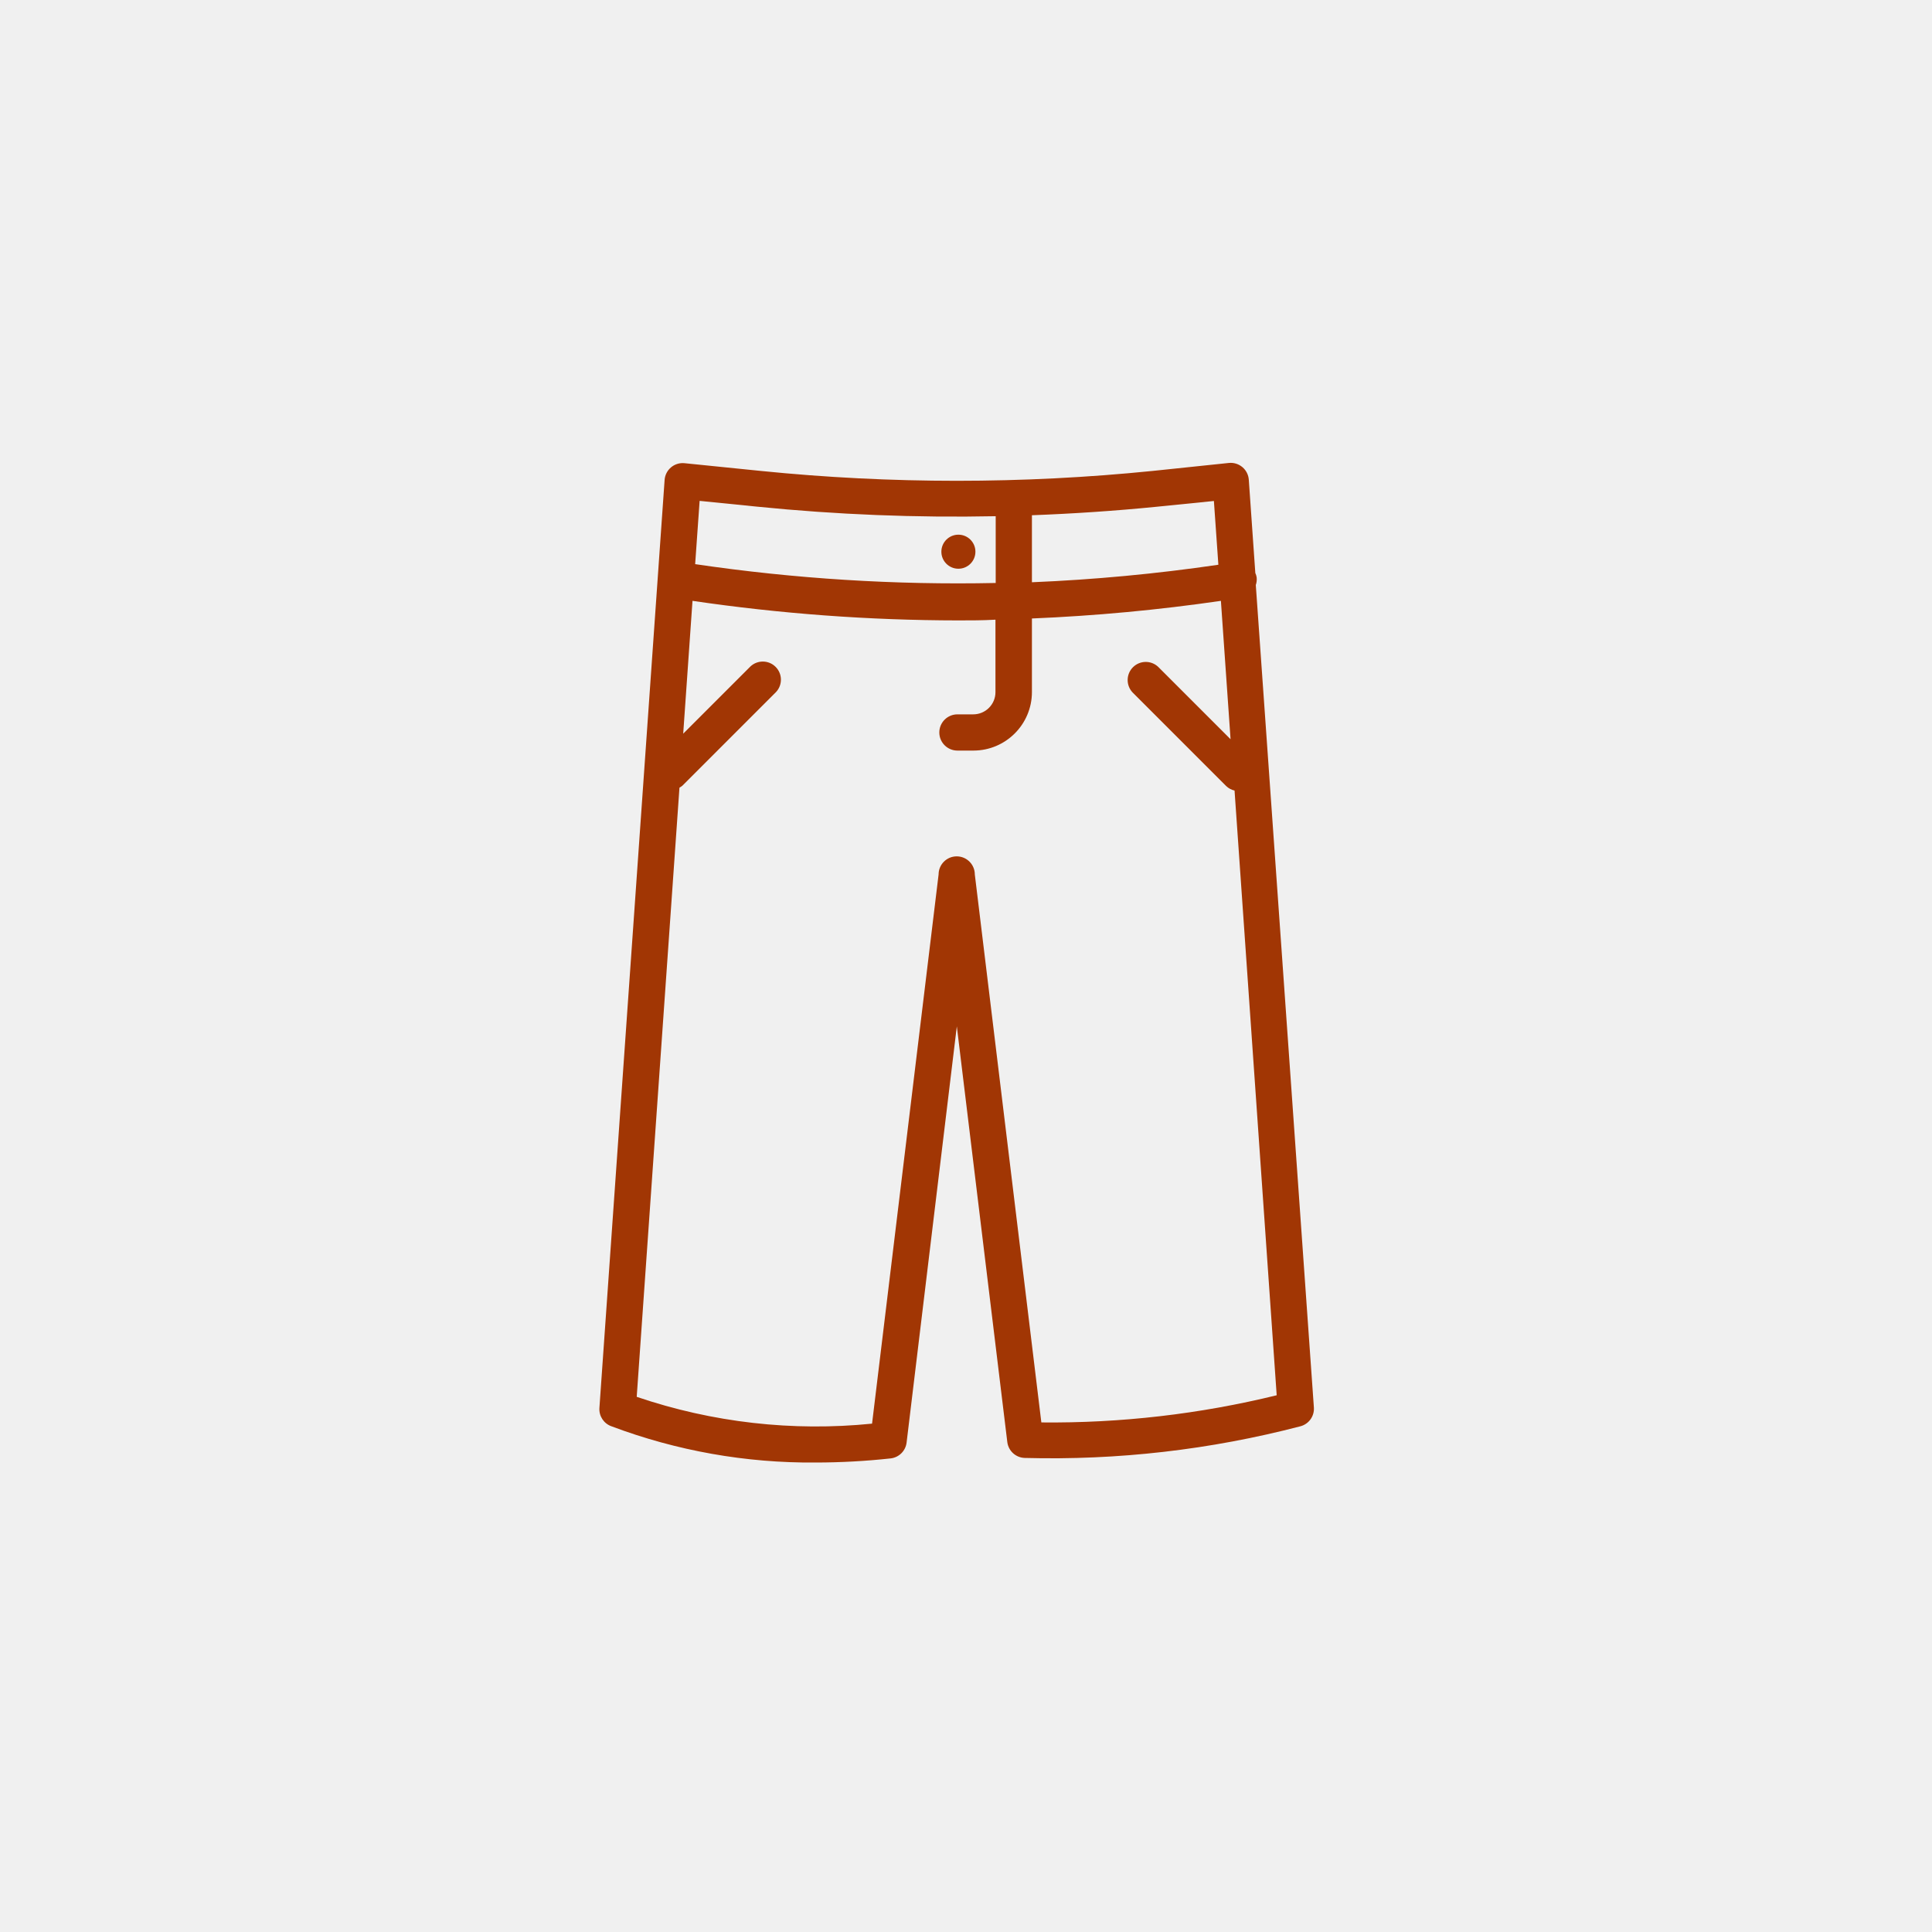
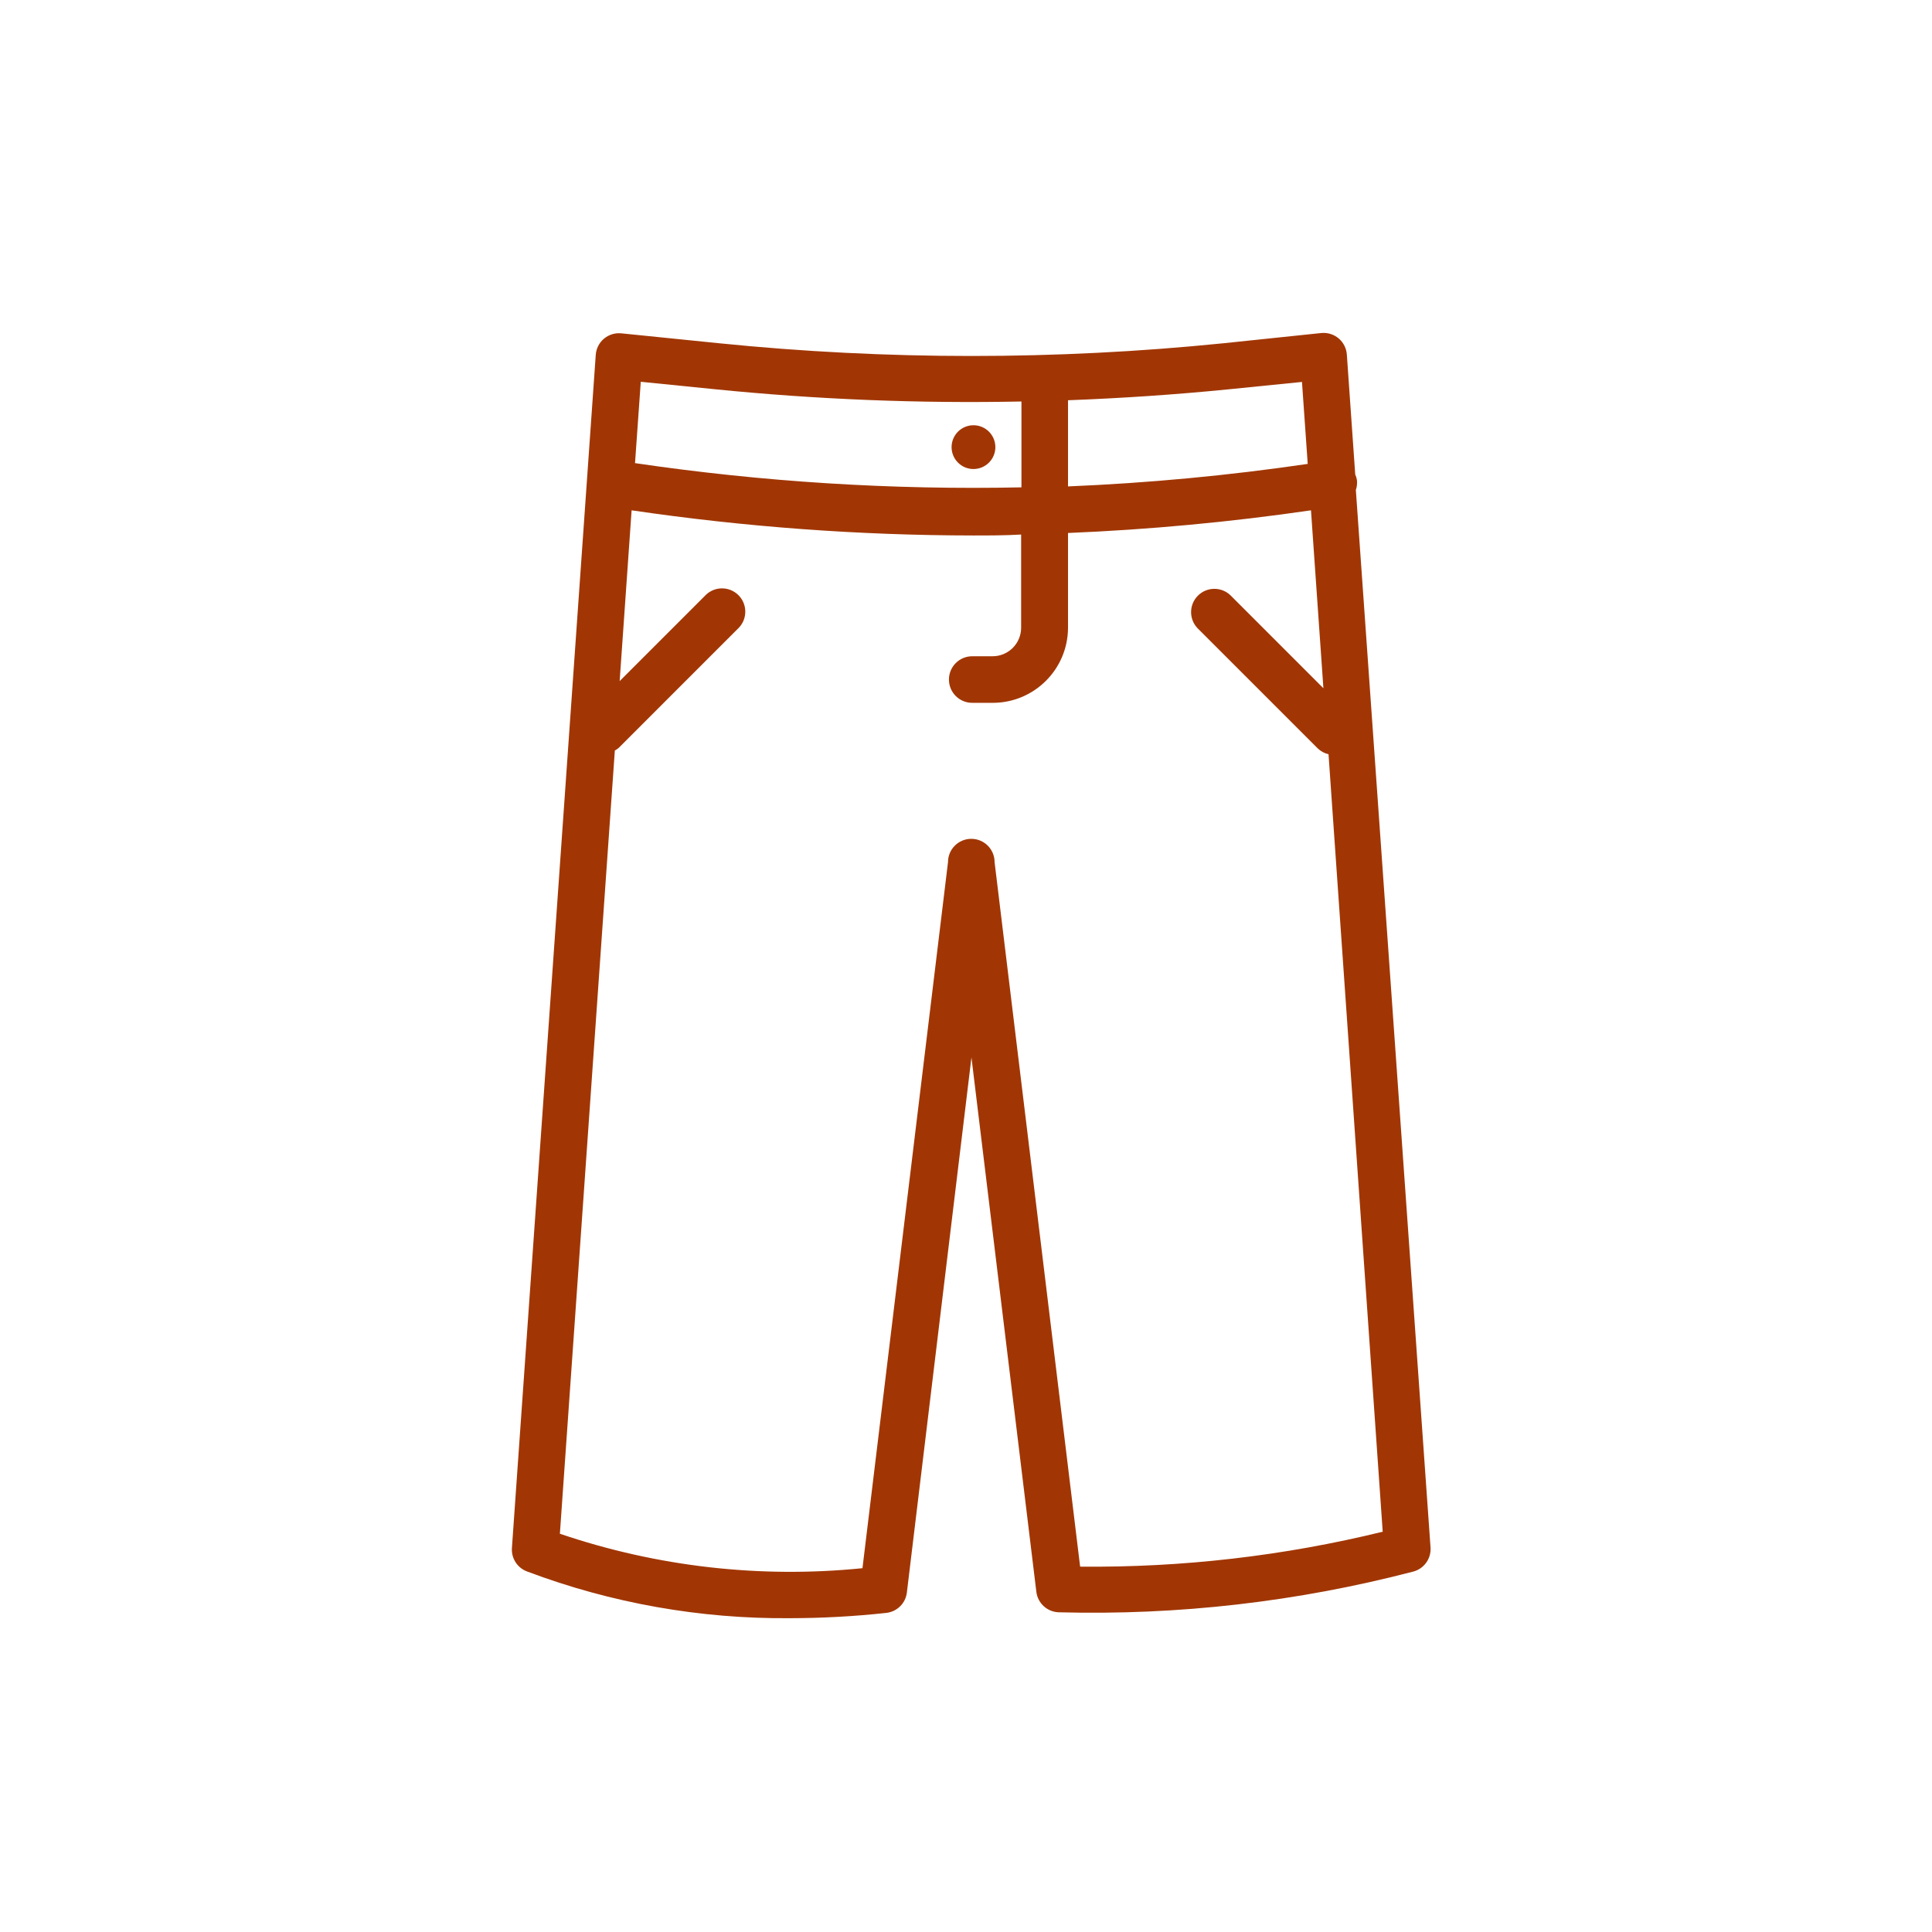
- <svg xmlns="http://www.w3.org/2000/svg" width="160px" height="160px" viewBox="0 0 160 160" version="1.1">
+ <svg xmlns="http://www.w3.org/2000/svg" width="112px" height="112px" viewBox="0 0 112 112" version="1.1">
  <defs />
-   <g id="tile-/-request-/-pants" stroke="none" stroke-width="1" fill="none" fill-rule="evenodd">
-     <g id="noun_trousers_646400" transform="translate(30, 38)" fill="#A13604" fill-rule="nonzero">
-       <path d="M74.07,9.81 C74.049,9.686 74.012,9.565 73.96,9.45 L73.42,1.73 C73.392,1.324 73.201,0.947 72.89,0.685 C72.579,0.423 72.175,0.298 71.77,0.34 L65.46,1 C54.667,2.091 43.793,2.091 33,1 L26.69,0.36 C26.285,0.318 25.881,0.443 25.57,0.705 C25.259,0.967 25.068,1.344 25.04,1.75 L19.64,78.61 C19.598,79.28 20.006,79.897 20.64,80.12 C26.044,82.153 31.777,83.17 37.55,83.12 C39.621,83.118 41.691,83.005 43.75,82.78 C44.444,82.706 44.996,82.163 45.08,81.47 L49.24,47 L53.42,81.42 C53.508,82.155 54.12,82.716 54.86,82.74 C62.555,82.946 70.241,82.064 77.69,80.12 C78.391,79.938 78.862,79.282 78.81,78.56 L74,10.45 C74.07,10.244 74.094,10.026 74.07,9.81 Z M55.46,4.67 C58.9,4.54 62.34,4.31 65.76,3.97 L70.53,3.49 L70.9,8.77 C65.782,9.52 60.628,10.004 55.46,10.22 L55.46,4.67 Z M27.94,3.48 L32.71,3.96 C39.271,4.62 45.867,4.884 52.46,4.75 L52.46,10.28 C44.134,10.455 35.809,9.933 27.57,8.72 L27.94,3.48 Z M75.73,77.55 C69.353,79.111 62.805,79.867 56.24,79.8 L50.73,34.42 C50.73,33.592 50.058,32.92 49.23,32.92 C48.402,32.92 47.73,33.592 47.73,34.42 L42.22,79.9 C35.639,80.566 28.992,79.809 22.73,77.68 L26.27,27.23 C26.355,27.185 26.436,27.131 26.51,27.07 L34.27,19.31 C34.821,18.719 34.804,17.798 34.233,17.227 C33.662,16.656 32.741,16.639 32.15,17.19 L26.58,22.76 L27.35,11.76 C34.635,12.83 41.987,13.372 49.35,13.38 C50.35,13.38 51.41,13.38 52.44,13.32 L52.44,19.32 C52.44,20.336 51.616,21.16 50.6,21.16 L49.29,21.16 C48.462,21.16 47.79,21.832 47.79,22.66 C47.79,23.488 48.462,24.16 49.29,24.16 L50.62,24.16 C53.291,24.154 55.454,21.991 55.46,19.32 L55.46,13.22 C60.698,13.002 65.922,12.515 71.11,11.76 L71.91,23.22 L65.91,17.22 C65.319,16.669 64.398,16.686 63.827,17.257 C63.256,17.828 63.239,18.749 63.79,19.34 L71.55,27.1 C71.742,27.284 71.981,27.412 72.24,27.47 L75.73,77.55 Z" id="Shape" />
-       <circle id="Oval" cx="49.37" cy="7.69" r="1.41" />
+   <g id="Symbols" stroke="none" stroke-width="1" fill="none" fill-rule="evenodd">
+     <g id="tile-/-request-/-pants" transform="translate(-24, -24)">
+       <g id="pants" transform="translate(24, 24)">
+         <rect id="Rectangle-5" fill="#FFFFFF" x="0" y="0" width="112" height="112" />
+         <g id="noun_trousers_646400" transform="translate(29, 19)" fill="#A13604" fill-rule="nonzero">
+           <g id="Group">
+             <path d="M49.663,8.829 C49.644,8.717 49.611,8.608 49.564,8.505 L49.078,1.557 C49.053,1.192 48.881,0.852 48.601,0.616 C48.321,0.381 47.957,0.269 47.593,0.306 L41.914,0.9 C32.201,1.882 22.413,1.882 12.7,0.9 L7.021,0.324 C6.657,0.287 6.293,0.399 6.013,0.634 C5.733,0.87 5.561,1.21 5.536,1.575 L0.676,70.749 C0.638,71.352 1.006,71.908 1.576,72.108 C6.439,73.938 11.599,74.853 16.795,74.808 C18.659,74.806 20.522,74.704 22.375,74.502 C23,74.435 23.496,73.947 23.572,73.323 L27.316,42.3 L31.078,73.278 C31.158,73.94 31.708,74.444 32.374,74.466 C39.3,74.651 46.217,73.857 52.921,72.108 C53.552,71.945 53.976,71.354 53.929,70.704 L49.6,9.405 C49.663,9.22 49.684,9.023 49.663,8.829 Z M32.914,4.203 C36.01,4.086 39.106,3.879 42.184,3.573 L46.477,3.141 L46.81,7.893 C42.204,8.568 37.565,9.004 32.914,9.198 L32.914,4.203 Z M8.146,3.132 L12.439,3.564 C18.344,4.158 24.28,4.395 30.214,4.275 L30.214,9.252 C22.721,9.409 15.228,8.939 7.813,7.848 L8.146,3.132 Z M51.157,69.795 C45.417,71.2 39.525,71.88 33.616,71.82 L28.657,30.978 C28.657,30.232 28.053,29.628 27.307,29.628 C26.561,29.628 25.957,30.232 25.957,30.978 L20.998,71.91 C15.075,72.509 9.093,71.828 3.457,69.912 L6.643,24.507 C6.72,24.466 6.792,24.418 6.859,24.363 L13.843,17.379 C14.339,16.847 14.324,16.018 13.81,15.504 C13.296,14.99 12.467,14.975 11.935,15.471 L6.922,20.484 L7.615,10.584 C14.171,11.547 20.788,12.035 27.415,12.042 C28.315,12.042 29.269,12.042 30.196,11.988 L30.196,17.388 C30.196,18.303 29.455,19.044 28.54,19.044 L27.361,19.044 C26.615,19.044 26.011,19.648 26.011,20.394 C26.011,21.14 26.615,21.744 27.361,21.744 L28.558,21.744 C30.962,21.739 32.909,19.792 32.914,17.388 L32.914,11.898 C37.628,11.702 42.33,11.264 46.999,10.584 L47.719,20.898 L42.319,15.498 C41.787,15.002 40.958,15.017 40.444,15.531 C39.93,16.045 39.915,16.874 40.411,17.406 L47.395,24.39 C47.568,24.555 47.783,24.671 48.016,24.723 L51.157,69.795 Z" id="Shape" />
+             <circle id="Oval" cx="27.433" cy="6.921" r="1.269" />
+           </g>
+         </g>
+       </g>
    </g>
  </g>
</svg>
